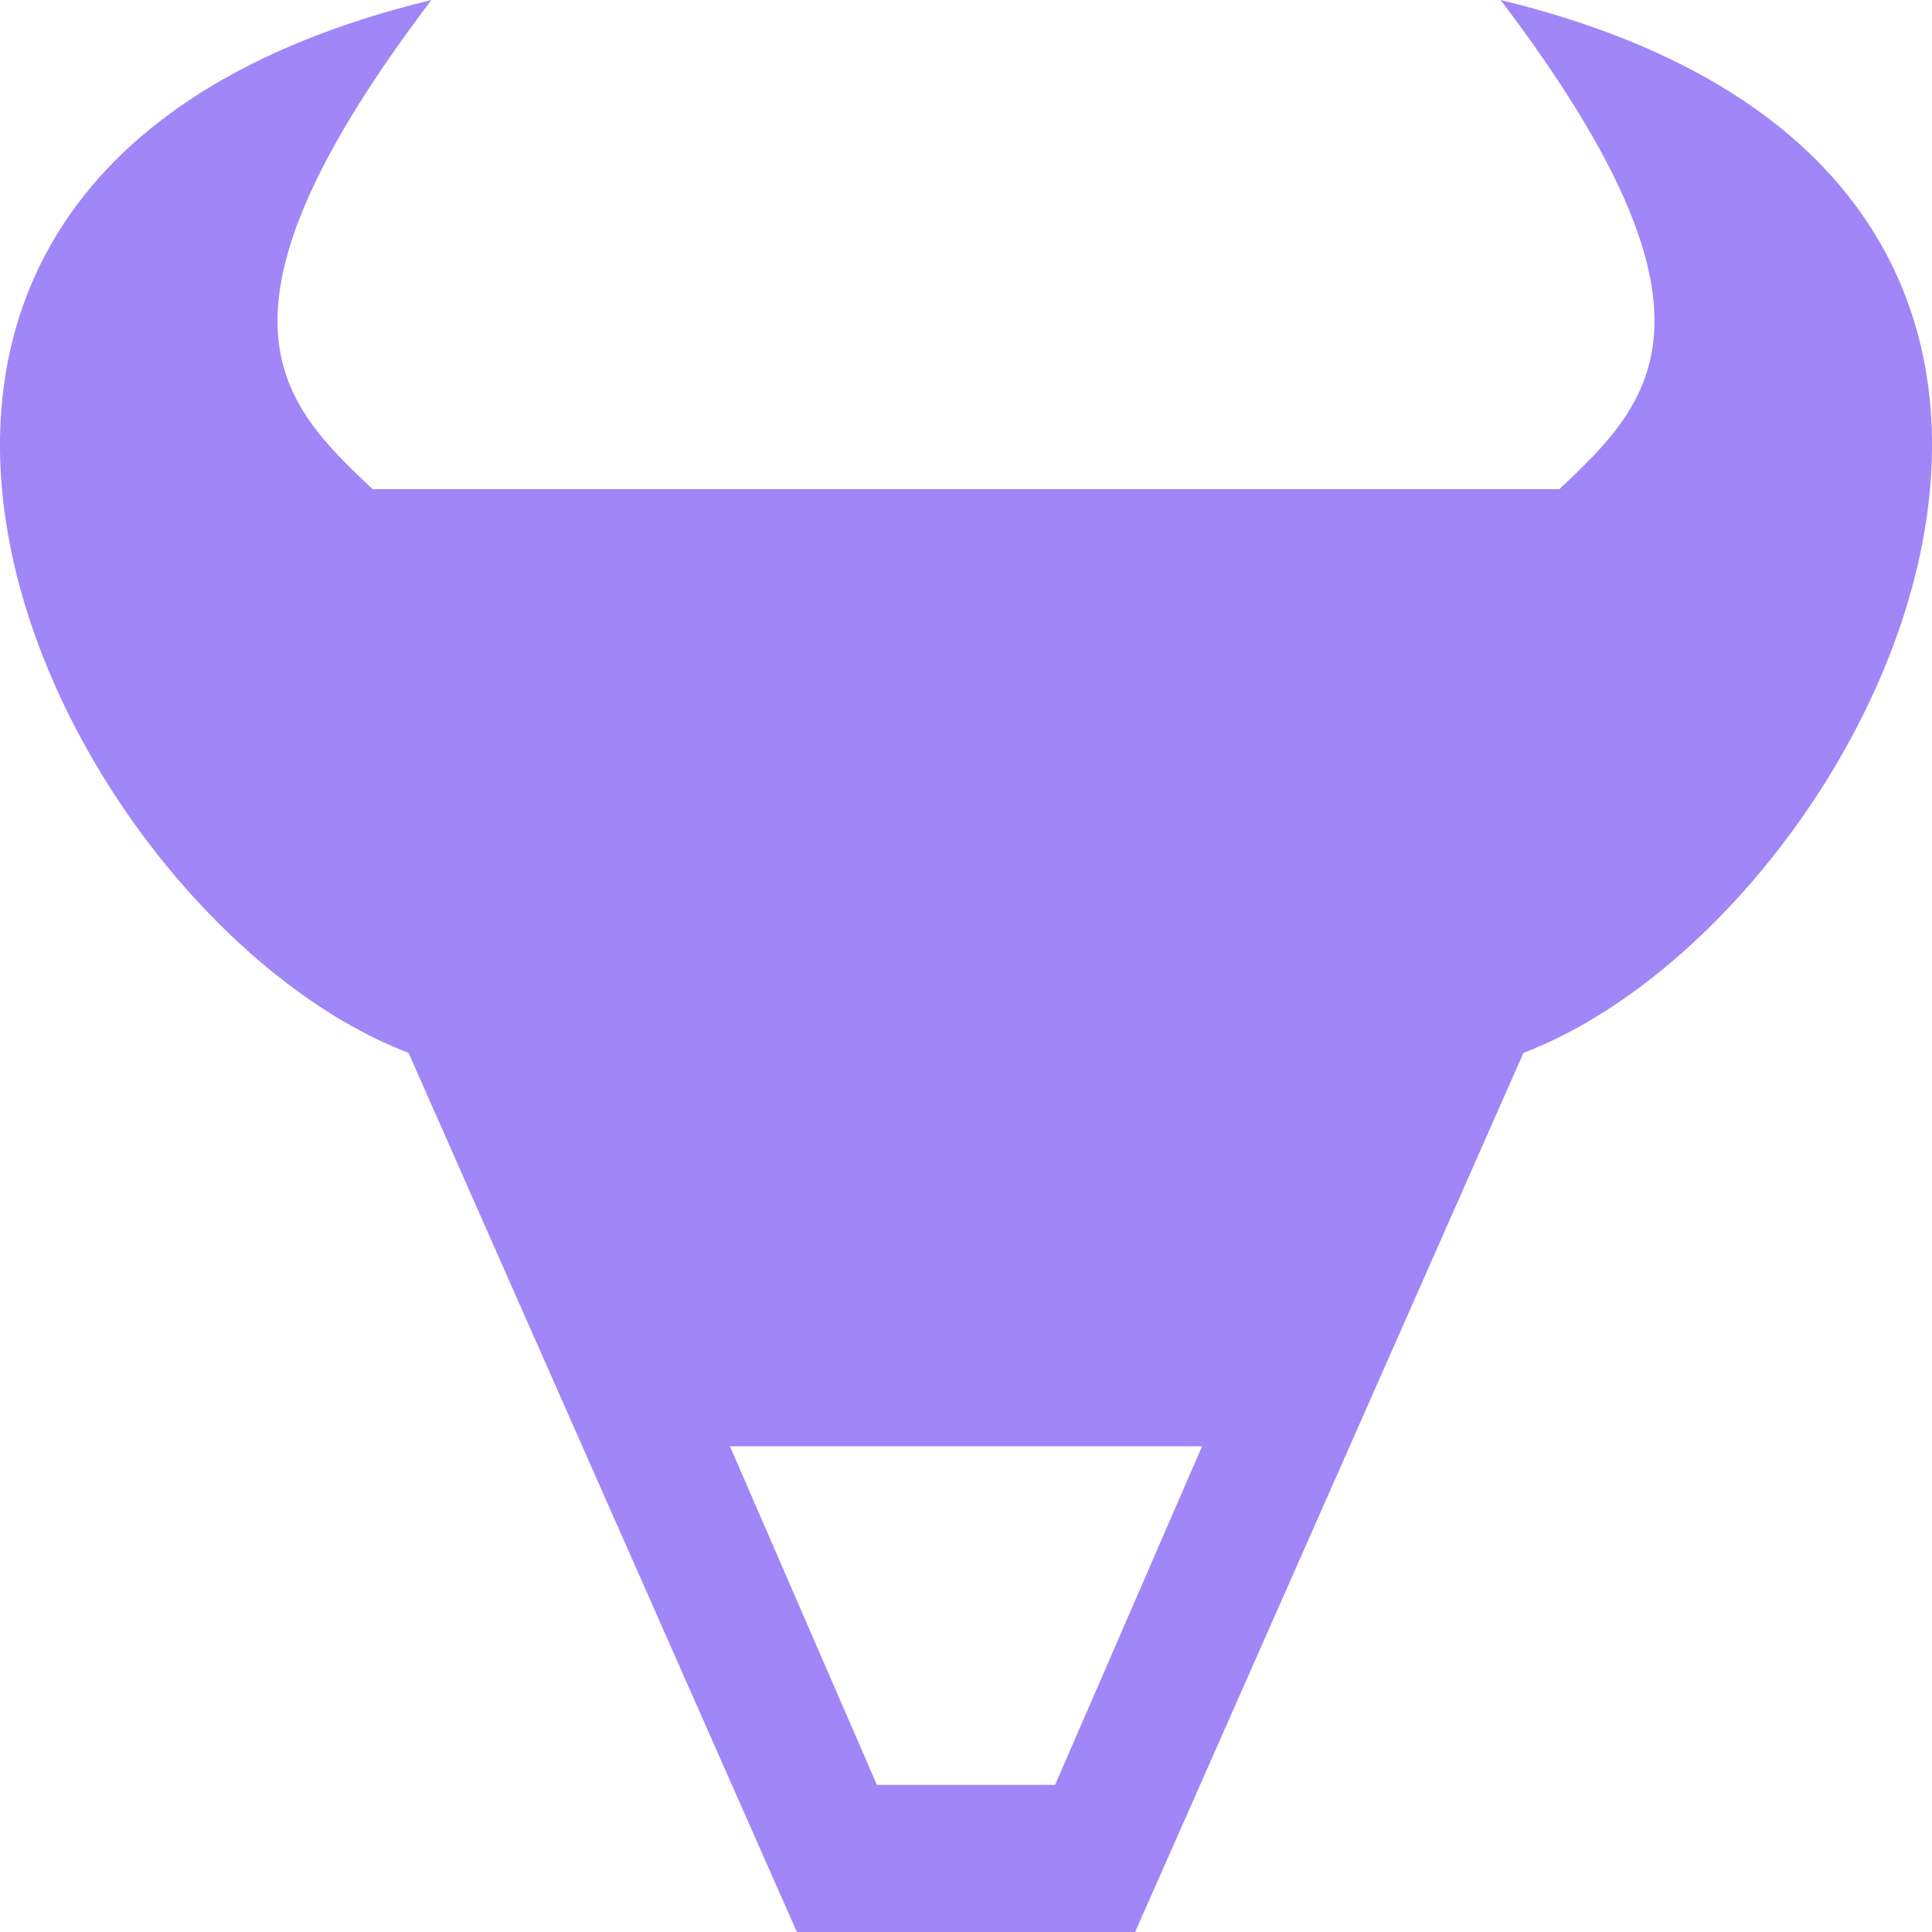
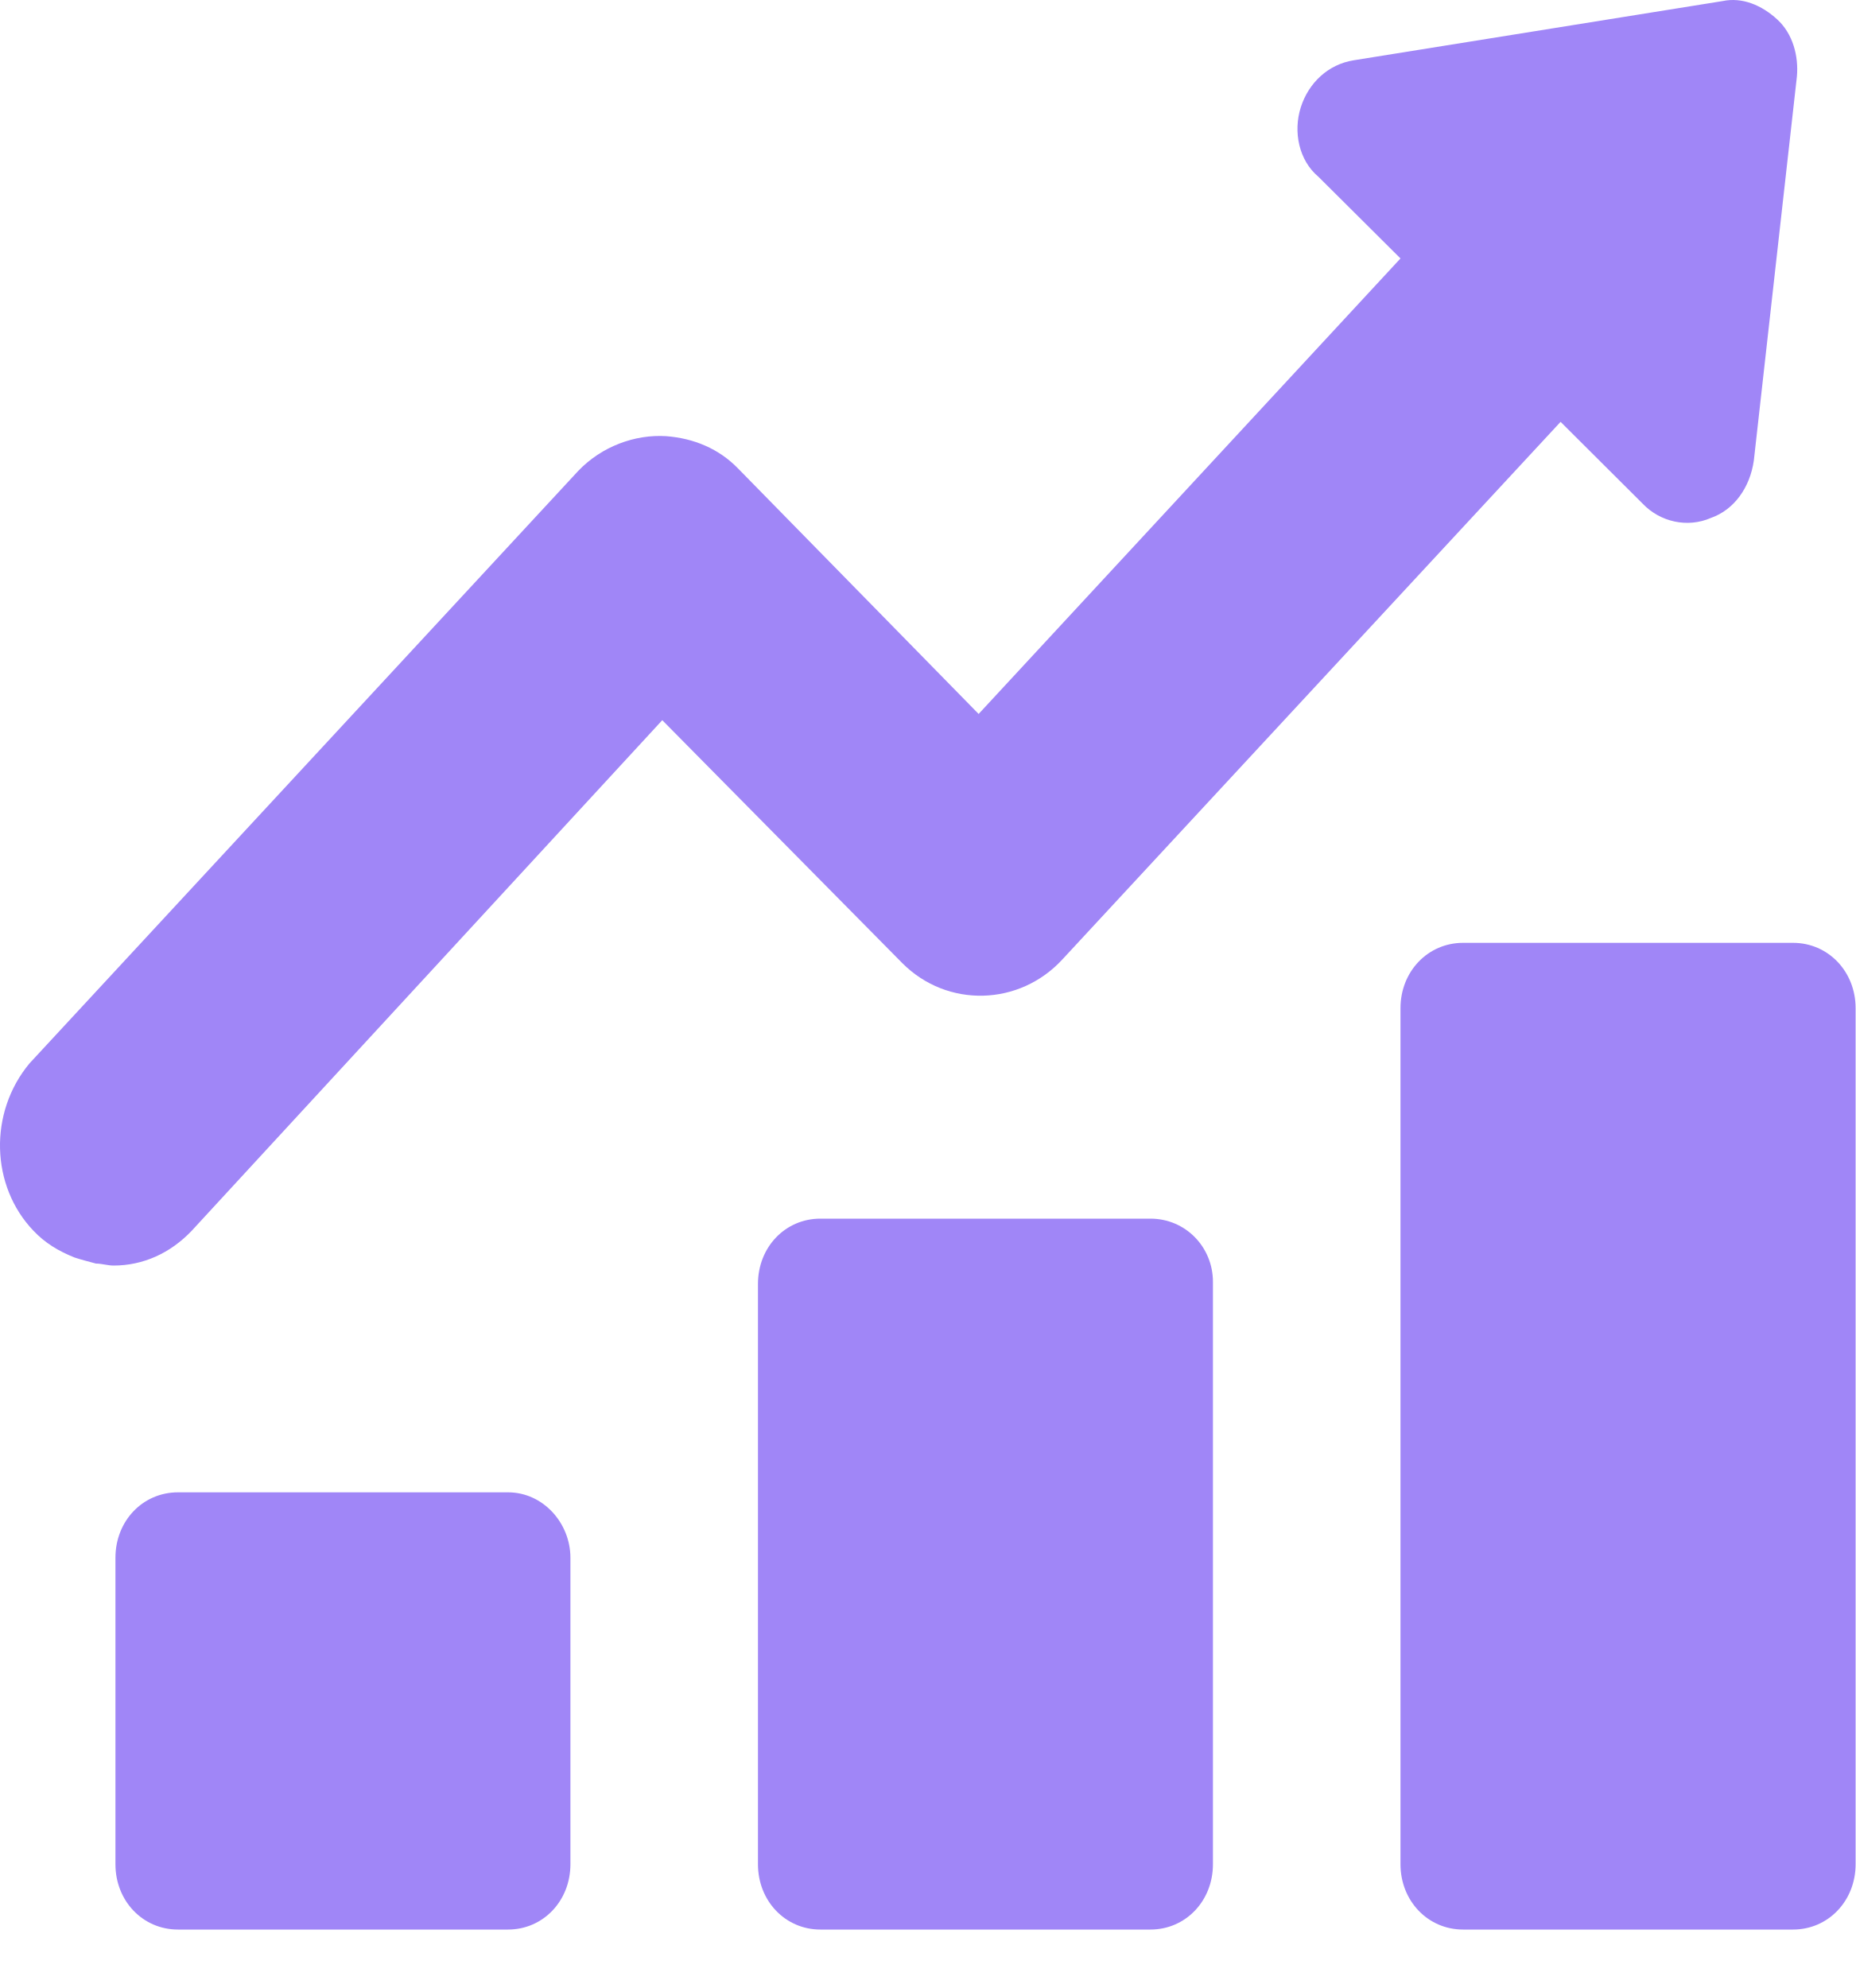
- <svg xmlns="http://www.w3.org/2000/svg" width="24" height="24" viewBox="0 0 24 24" fill="none">
-   <path fill-rule="evenodd" clip-rule="evenodd" d="M5.359 0C-3.875 2.239 0.722 11.42 5.075 13.079L9.899 24H12H14.101L18.925 13.079C23.278 11.42 27.875 2.239 18.641 0C21.626 3.935 20.501 5.008 19.371 6.077H12H4.629C3.499 5.008 2.374 3.935 5.359 0V0ZM9.068 17.967H12H14.932L13.107 22.172H12H10.893L9.068 17.967V17.967Z" fill="#A086F7" />
+ <svg xmlns="http://www.w3.org/2000/svg" width="14" height="15" viewBox="0 0 14 15" fill="none">
+   <path d="M8.018 7.237L11.775 3.183L12.394 3.8C12.526 3.939 12.733 3.985 12.909 3.908C13.086 3.846 13.204 3.677 13.233 3.476L13.558 0.578C13.572 0.424 13.528 0.255 13.41 0.147C13.293 0.039 13.145 -0.023 12.998 0.008L10.213 0.455C10.021 0.486 9.874 0.625 9.815 0.809C9.756 0.994 9.8 1.21 9.948 1.334L10.567 1.95L7.384 5.387L5.572 3.538C5.424 3.384 5.233 3.307 5.027 3.291C4.791 3.276 4.54 3.368 4.363 3.553L0.223 8.023C-0.086 8.393 -0.072 8.948 0.253 9.287C0.341 9.38 0.444 9.441 0.562 9.488C0.606 9.503 0.665 9.518 0.724 9.534C0.768 9.534 0.813 9.549 0.857 9.549C1.078 9.549 1.284 9.457 1.446 9.287L4.997 5.434L6.809 7.268C7.148 7.607 7.693 7.592 8.018 7.237Z" fill="#A086F7" />
+   <path d="M3.833 11.26H1.343C1.077 11.26 0.871 11.476 0.871 11.754V14.066C0.871 14.343 1.077 14.559 1.343 14.559H3.833C4.098 14.559 4.304 14.343 4.304 14.066V11.754C4.304 11.492 4.098 11.26 3.833 11.26Z" fill="#A086F7" />
+   <path d="M8.68 9.195H6.19C5.925 9.195 5.719 9.41 5.719 9.688V14.066C5.719 14.343 5.925 14.559 6.19 14.559H8.68C8.946 14.559 9.152 14.343 9.152 14.066V9.672C9.152 9.41 8.946 9.195 8.68 9.195Z" fill="#A086F7" />
+   <path d="M13.529 7.114H11.039C10.774 7.114 10.567 7.33 10.567 7.607V14.066C10.567 14.343 10.774 14.559 11.039 14.559H13.529C13.794 14.559 14.001 14.343 14.001 14.066V7.607C14.001 7.33 13.794 7.114 13.529 7.114Z" fill="#A086F7" />
</svg>
